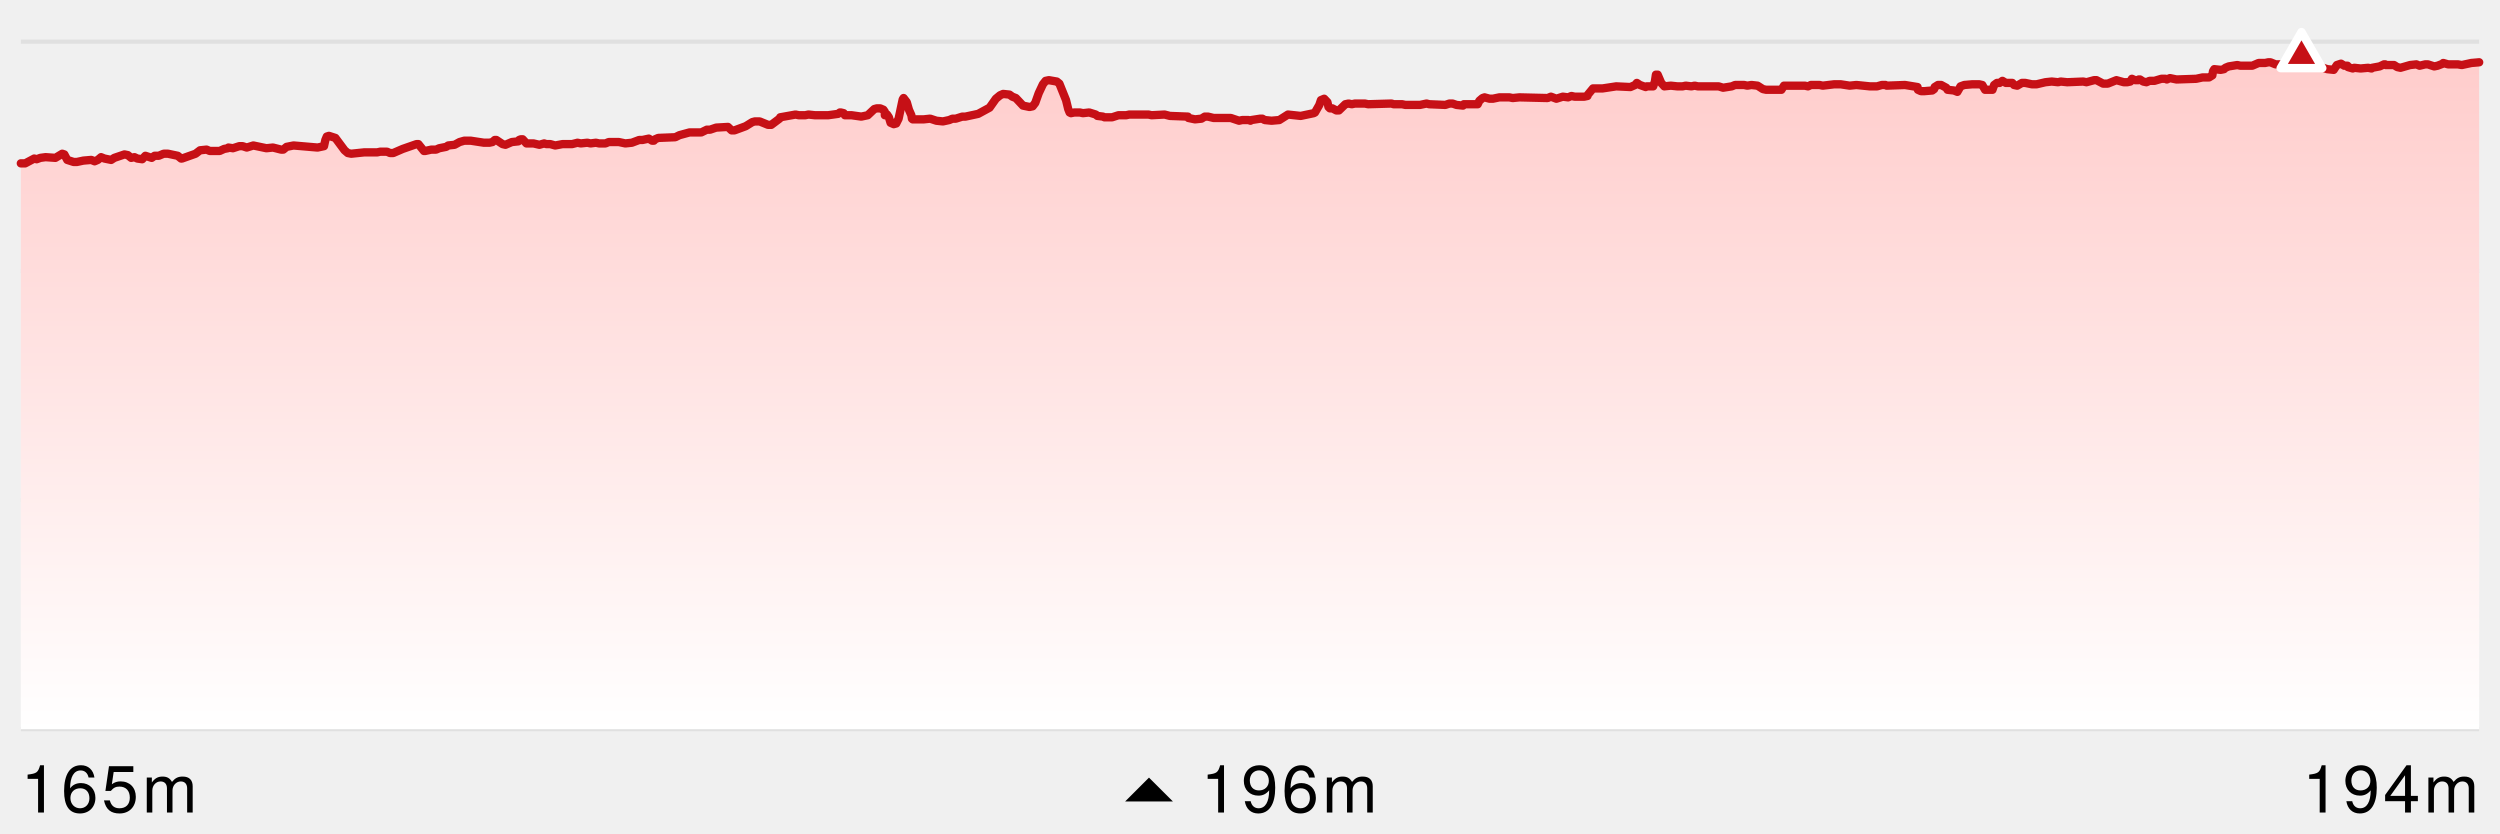
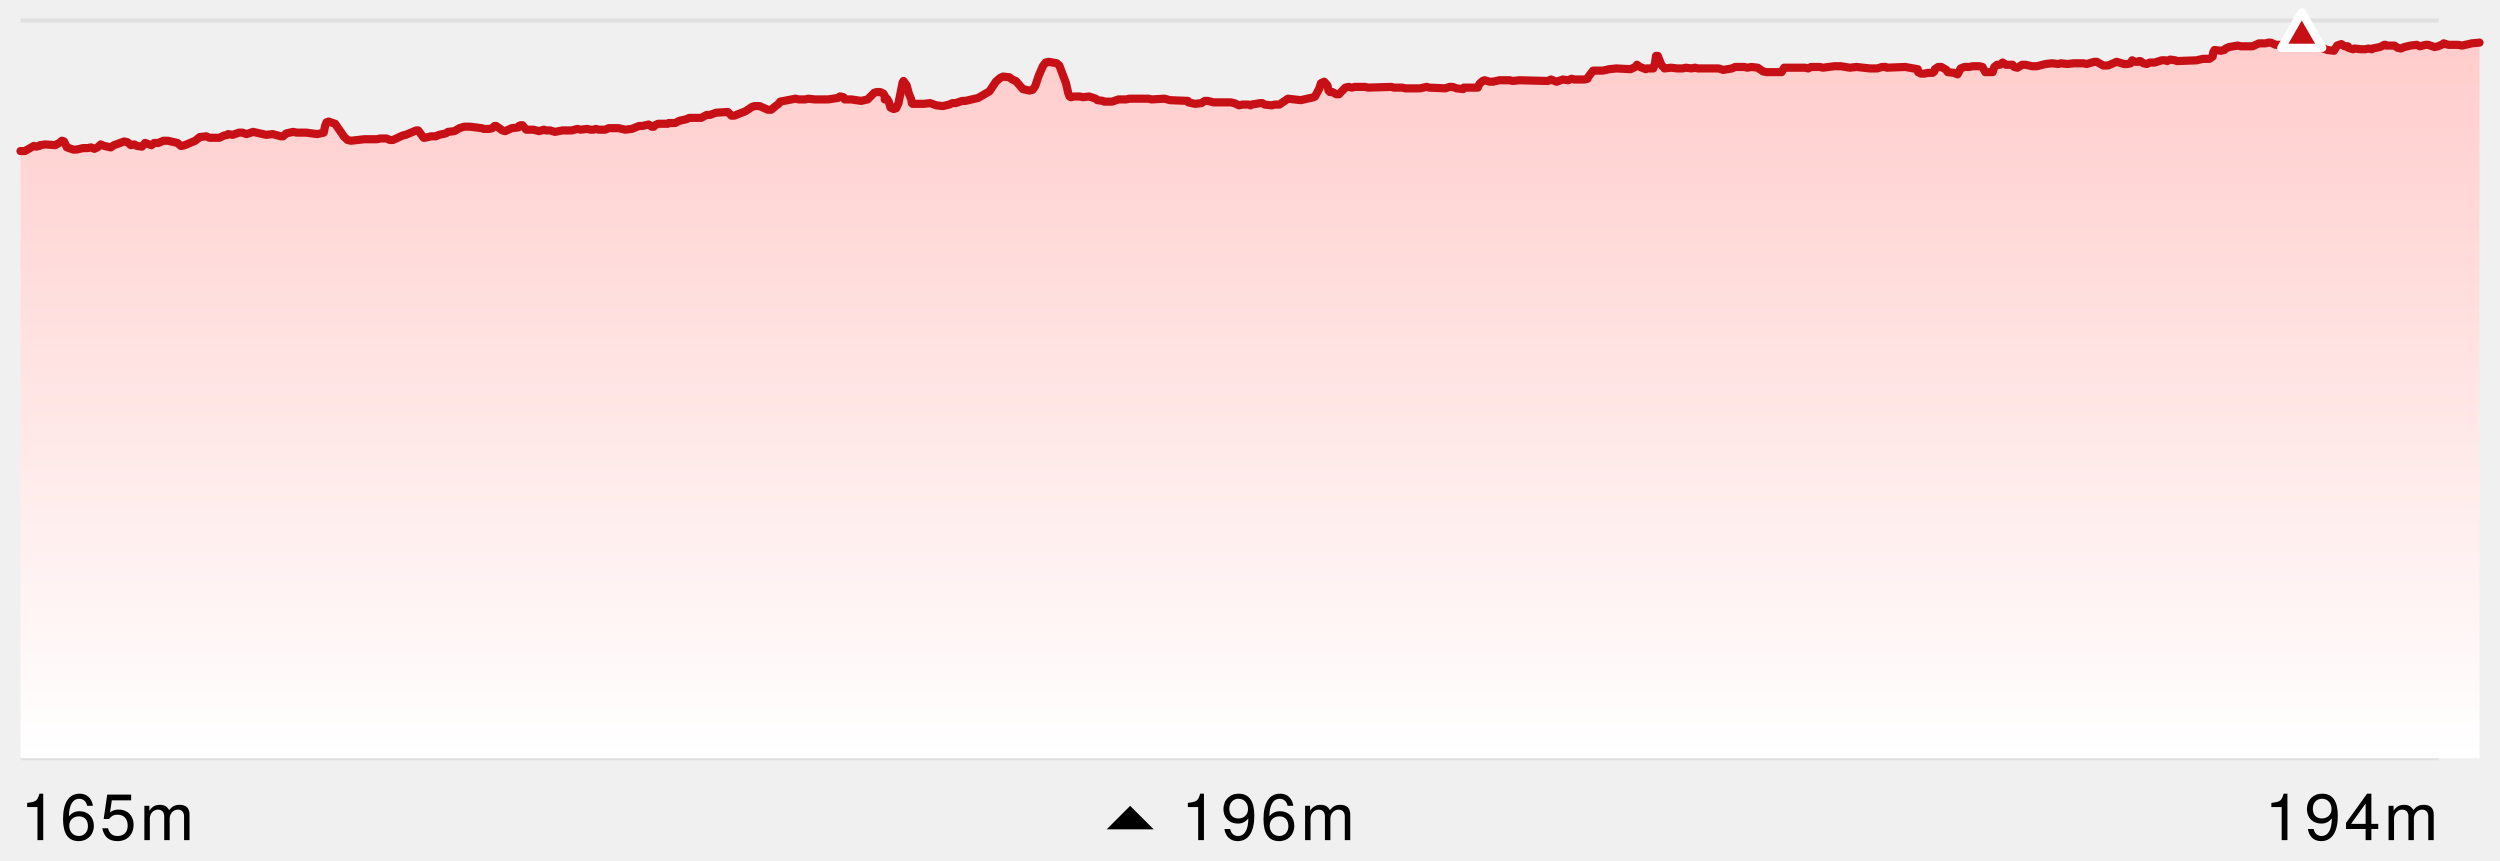
- <svg xmlns="http://www.w3.org/2000/svg" version="1.1" width="600" height="200">
-   <line x1="5" y1="10" x2="595" y2="10" stroke-width="1" stroke="#e0e0e0" />
+ <svg xmlns="http://www.w3.org/2000/svg" version="1.1" width="610" height="210">
+   <line x1="5" y1="5" x2="595" y2="5" stroke-width="1" stroke="#e0e0e0" />
  <line x1="5" y1="65" x2="595" y2="65" stroke-width="1" stroke="#e0e0e0" />
-   <line x1="5" y1="120" x2="595" y2="120" stroke-width="1" stroke="#e0e0e0" />
-   <line x1="5" y1="175" x2="595" y2="175" stroke-width="1" stroke="#e0e0e0" />
+   <line x1="5" y1="125" x2="595" y2="125" stroke-width="1" stroke="#e0e0e0" />
+   <line x1="5" y1="185" x2="595" y2="185" stroke-width="1" stroke="#e0e0e0" />
  <defs>
    <linearGradient x1="0" y1="0" x2="0" y2="1" id="SvgjsLinearGradient1012">
      <stop stop-opacity="1" stop-color="#ffcccb" offset="0" />
      <stop stop-opacity="1" stop-color="#ffffff" offset="1" />
    </linearGradient>
  </defs>
-   <path d="M5 39.205 L6.044 39.205 L8.215 38.05 L8.802 38.215 L9.699 37.885 L10.944 37.72 L13.297 37.885 L14.942 36.895 L15.442 37.06 L16.141 38.38 L17.682 38.875 L18.447 38.875 L20 38.545 L21.91 38.38 L22.708 38.71 L23.472 38.38 L24.258 37.72 L25.065 38.05 L26.677 38.38 L27.44 37.885 L29.869 37.06 L30.675 37.225 L31.482 37.885 L32.277 37.72 L32.953 38.05 L34.128 38.215 L34.894 37.39 L36.404 37.885 L37.095 37.39 L38.088 37.39 L39.272 36.895 L40.327 36.895 L42.667 37.39 L43.466 38.05 L43.678 38.05 L46.936 36.895 L48.011 36.07 L49.582 35.905 L50.342 36.235 L52.71 36.235 L53.803 35.74 L54.691 35.575 L54.826 35.41 L55.907 35.575 L57.438 35.08 L58.218 35.08 L59.223 35.41 L60.8 34.915 L63.939 35.575 L65.507 35.41 L67.458 35.905 L67.991 35.905 L68.783 35.245 L70.453 34.915 L76.222 35.41 L77.758 35.08 L78.085 33.595 L78.432 32.77 L78.939 32.605 L80.488 33.1 L82.699 36.07 L83.476 36.73 L84.29 36.895 L87.44 36.565 L90.54 36.565 L91.291 36.4 L92.862 36.4 L93.616 36.73 L94.364 36.73 L96.652 35.74 L99.963 34.585 L100.417 34.585 L101.749 36.235 L102.023 36.235 L103.541 35.905 L104.674 35.905 L105.418 35.575 L107.09 35.245 L107.565 34.915 L109.1 34.75 L110.302 34.09 L111.449 33.76 L112.931 33.76 L116.157 34.255 L117.452 34.255 L118.199 34.09 L118.751 33.595 L119.13 33.595 L120.614 34.585 L121.31 34.75 L122.841 34.09 L124.391 33.925 L124.588 33.595 L124.981 33.43 L125.438 33.43 L126.346 34.42 L128.029 34.42 L129.455 34.75 L130.596 34.42 L131.126 34.585 L132.063 34.585 L133.251 34.915 L135.011 34.585 L137.301 34.585 L138.612 34.255 L139.387 34.42 L140.962 34.255 L141.735 34.42 L143.027 34.255 L143.78 34.42 L145.319 34.42 L146.106 34.09 L148.522 34.09 L150.087 34.42 L151.644 34.255 L153.404 33.595 L154.184 33.595 L155.713 33.265 L156.495 33.76 L156.932 33.76 L157.218 33.43 L157.986 33.1 L162.065 32.935 L163.072 32.44 L165.491 31.78 L168.303 31.78 L169.653 31.12 L170.428 31.12 L171.881 30.625 L174.71 30.46 L175.582 31.285 L176.279 31.285 L178.96 30.295 L180.554 29.305 L181.176 29.14 L182.31 29.14 L184.337 29.965 L185.099 29.965 L187.078 28.48 L187.25 28.15 L190.933 27.49 L191.718 27.655 L193.268 27.655 L194.027 27.49 L195.581 27.655 L198.769 27.655 L201.143 27.325 L201.571 26.995 L201.804 26.995 L202.483 27.16 L202.774 27.655 L204.369 27.655 L206.706 27.985 L208.262 27.655 L209.832 26.17 L210.442 26.005 L211.248 26.005 L212.024 26.335 L212.358 26.83 L212.359 27.655 L212.895 27.49 L213.336 28.15 L213.737 29.47 L214.5 29.8 L215.092 29.635 L215.665 28.48 L216.647 23.86 L216.862 23.53 L217.624 24.52 L218.145 26.335 L218.728 27.655 L218.86 28.48 L219.046 28.645 L221.691 28.645 L223.235 28.48 L224.739 28.975 L226.304 29.14 L227.823 28.81 L228.595 28.48 L229.393 28.48 L230.958 27.985 L231.713 27.985 L234.767 27.325 L237.495 25.84 L239.013 23.695 L240.012 22.87 L240.757 22.54 L242.277 22.705 L242.96 23.2 L243.805 23.53 L245.511 25.345 L247.088 25.675 L247.836 25.51 L248.465 24.685 L249.288 22.375 L250.293 20.23 L250.948 19.405 L251.734 19.24 L253.633 19.57 L254.25 20.065 L255.847 24.025 L256.372 26.17 L256.704 26.995 L257.033 27.16 L257.856 26.995 L259.156 26.995 L259.902 27.16 L261.41 26.995 L262.999 27.49 L263.371 27.82 L264.725 27.985 L265.044 28.15 L266.904 28.15 L268.432 27.655 L270.285 27.655 L271.036 27.49 L275.626 27.49 L276.376 27.655 L279.501 27.49 L280.774 27.82 L285.102 27.985 L285.22 28.315 L286.808 28.645 L288.349 28.48 L289.152 27.985 L289.9 27.985 L291.278 28.315 L295.395 28.315 L297.371 28.975 L298.148 28.81 L299.67 28.81 L300.113 28.975 L300.331 28.81 L302.468 28.48 L302.956 28.48 L303.527 28.81 L305.171 28.975 L307.034 28.81 L309.114 27.49 L312.164 27.82 L315.299 27.16 L315.596 26.995 L316.638 25.18 L317.024 24.025 L317.799 23.695 L318.582 24.52 L318.839 25.675 L319.178 26.005 L319.773 26.005 L320.716 26.5 L321.341 26.5 L322.876 25.015 L323.671 24.85 L324.436 25.015 L325.194 24.85 L327.551 24.85 L328.355 25.015 L333.973 24.85 L334.45 25.015 L336.503 25.015 L337.3 25.18 L340.793 25.18 L342.37 24.85 L343.014 25.015 L346.877 25.18 L347.863 24.85 L348.615 24.85 L349.563 25.18 L351.113 25.345 L351.312 25.015 L354.654 25.015 L355.038 24.19 L355.808 23.53 L356.294 23.365 L357.511 23.695 L358.279 23.695 L359.851 23.365 L362.248 23.365 L363.044 23.53 L364.675 23.365 L371.428 23.53 L372.219 23.2 L373.528 23.695 L375.079 23.2 L376.339 23.365 L377.147 23.035 L377.889 23.2 L380.236 23.2 L380.995 23.035 L381.097 22.705 L382.327 21.22 L384.634 21.22 L387.901 20.725 L391.297 20.89 L392.43 20.395 L392.844 19.9 L393.586 20.395 L394.961 20.89 L395.207 20.725 L396.761 20.725 L397.17 19.57 L397.421 17.92 L397.844 17.92 L398.692 19.9 L399.44 20.725 L401 20.56 L402.553 20.725 L403.812 20.725 L404.569 20.56 L405.921 20.725 L406.735 20.56 L407.49 20.725 L412.471 20.725 L413.544 21.055 L415.615 20.725 L416.417 20.395 L418.586 20.395 L419.353 20.56 L420.351 20.395 L421.814 20.56 L423.104 21.385 L423.899 21.55 L427.537 21.55 L428.153 20.56 L433.146 20.56 L433.923 20.725 L434.623 20.395 L436.695 20.395 L437.454 20.56 L440.216 20.23 L441.768 20.23 L443.922 20.56 L445.532 20.395 L448.751 20.725 L450.485 20.725 L451.648 20.395 L452.536 20.395 L452.797 20.56 L457.191 20.395 L460.21 20.89 L460.302 21.55 L461.023 21.88 L461.827 21.88 L463.748 21.715 L464.191 21.385 L464.325 20.89 L465.111 20.395 L465.881 20.395 L467.101 21.055 L467.412 21.55 L468.937 21.715 L469.769 22.045 L470.523 20.725 L471.432 20.395 L473.357 20.23 L475.008 20.23 L475.752 20.395 L476.415 21.55 L478.192 21.55 L478.586 20.395 L479.269 19.9 L479.914 19.9 L480.588 19.405 L481.405 19.9 L482.956 19.9 L483.364 20.395 L484.133 20.56 L485.265 19.9 L486.069 19.9 L487.662 20.23 L488.784 20.23 L490.885 19.735 L492.413 19.57 L493.946 19.735 L494.554 19.57 L496.14 19.735 L499.979 19.57 L500.742 19.735 L502.587 19.24 L503.158 19.24 L504.734 20.065 L505.883 20.065 L507.932 19.24 L509.72 19.735 L510.534 19.735 L511.281 19.57 L511.658 18.91 L512.391 19.24 L513.168 19.24 L513.305 19.075 L513.597 19.075 L514.364 19.57 L515.147 19.735 L515.892 19.405 L517.054 19.405 L518.726 18.91 L519.706 18.91 L520.034 19.075 L520.785 18.745 L522.371 19.075 L527.092 18.91 L528.628 18.58 L530.168 18.58 L530.964 18.085 L531.115 17.095 L531.42 16.6 L532.962 16.765 L533.759 16.6 L534.083 16.27 L534.891 15.94 L536.937 15.61 L537.73 15.775 L540.533 15.775 L542.074 15.115 L543.612 15.115 L544.394 14.95 L544.904 14.95 L546.126 15.445 L547.455 15.445 L549.058 15.115 L549.842 15.445 L550.731 14.62 L550.912 13.795 L552.352 13.465 L553.887 13.795 L554.642 14.29 L555.35 15.28 L556.403 16.105 L557.016 16.105 L558.545 16.6 L560.084 16.765 L560.843 15.61 L561.844 15.28 L562.633 15.775 L563.395 15.775 L563.517 16.105 L564.665 16.435 L565.031 16.27 L566.547 16.435 L568.356 16.27 L569.168 16.435 L569.313 16.27 L571.11 15.94 L572.163 15.445 L572.453 15.445 L572.586 15.61 L574.576 15.61 L575.352 16.105 L576.121 16.27 L578.418 15.61 L579.942 15.445 L580.703 15.775 L582.065 15.445 L582.693 15.445 L584.214 15.94 L585.008 15.775 L586.289 15.28 L586.383 15.115 L587.551 15.445 L589.887 15.445 L590.825 15.61 L593.119 15.115 L595 14.95 L 595 175 L 5 175 Z" fill="url(#SvgjsLinearGradient1012)" stroke="none" />
-   <path d="M5 39.205 L6.044 39.205 L8.215 38.05 L8.802 38.215 L9.699 37.885 L10.944 37.72 L13.297 37.885 L14.942 36.895 L15.442 37.06 L16.141 38.38 L17.682 38.875 L18.447 38.875 L20 38.545 L21.91 38.38 L22.708 38.71 L23.472 38.38 L24.258 37.72 L25.065 38.05 L26.677 38.38 L27.44 37.885 L29.869 37.06 L30.675 37.225 L31.482 37.885 L32.277 37.72 L32.953 38.05 L34.128 38.215 L34.894 37.39 L36.404 37.885 L37.095 37.39 L38.088 37.39 L39.272 36.895 L40.327 36.895 L42.667 37.39 L43.466 38.05 L43.678 38.05 L46.936 36.895 L48.011 36.07 L49.582 35.905 L50.342 36.235 L52.71 36.235 L53.803 35.74 L54.691 35.575 L54.826 35.41 L55.907 35.575 L57.438 35.08 L58.218 35.08 L59.223 35.41 L60.8 34.915 L63.939 35.575 L65.507 35.41 L67.458 35.905 L67.991 35.905 L68.783 35.245 L70.453 34.915 L76.222 35.41 L77.758 35.08 L78.085 33.595 L78.432 32.77 L78.939 32.605 L80.488 33.1 L82.699 36.07 L83.476 36.73 L84.29 36.895 L87.44 36.565 L90.54 36.565 L91.291 36.4 L92.862 36.4 L93.616 36.73 L94.364 36.73 L96.652 35.74 L99.963 34.585 L100.417 34.585 L101.749 36.235 L102.023 36.235 L103.541 35.905 L104.674 35.905 L105.418 35.575 L107.09 35.245 L107.565 34.915 L109.1 34.75 L110.302 34.09 L111.449 33.76 L112.931 33.76 L116.157 34.255 L117.452 34.255 L118.199 34.09 L118.751 33.595 L119.13 33.595 L120.614 34.585 L121.31 34.75 L122.841 34.09 L124.391 33.925 L124.588 33.595 L124.981 33.43 L125.438 33.43 L126.346 34.42 L128.029 34.42 L129.455 34.75 L130.596 34.42 L131.126 34.585 L132.063 34.585 L133.251 34.915 L135.011 34.585 L137.301 34.585 L138.612 34.255 L139.387 34.42 L140.962 34.255 L141.735 34.42 L143.027 34.255 L143.78 34.42 L145.319 34.42 L146.106 34.09 L148.522 34.09 L150.087 34.42 L151.644 34.255 L153.404 33.595 L154.184 33.595 L155.713 33.265 L156.495 33.76 L156.932 33.76 L157.218 33.43 L157.986 33.1 L162.065 32.935 L163.072 32.44 L165.491 31.78 L168.303 31.78 L169.653 31.12 L170.428 31.12 L171.881 30.625 L174.71 30.46 L175.582 31.285 L176.279 31.285 L178.96 30.295 L180.554 29.305 L181.176 29.14 L182.31 29.14 L184.337 29.965 L185.099 29.965 L187.078 28.48 L187.25 28.15 L190.933 27.49 L191.718 27.655 L193.268 27.655 L194.027 27.49 L195.581 27.655 L198.769 27.655 L201.143 27.325 L201.571 26.995 L201.804 26.995 L202.483 27.16 L202.774 27.655 L204.369 27.655 L206.706 27.985 L208.262 27.655 L209.832 26.17 L210.442 26.005 L211.248 26.005 L212.024 26.335 L212.358 26.83 L212.359 27.655 L212.895 27.49 L213.336 28.15 L213.737 29.47 L214.5 29.8 L215.092 29.635 L215.665 28.48 L216.647 23.86 L216.862 23.53 L217.624 24.52 L218.145 26.335 L218.728 27.655 L218.86 28.48 L219.046 28.645 L221.691 28.645 L223.235 28.48 L224.739 28.975 L226.304 29.14 L227.823 28.81 L228.595 28.48 L229.393 28.48 L230.958 27.985 L231.713 27.985 L234.767 27.325 L237.495 25.84 L239.013 23.695 L240.012 22.87 L240.757 22.54 L242.277 22.705 L242.96 23.2 L243.805 23.53 L245.511 25.345 L247.088 25.675 L247.836 25.51 L248.465 24.685 L249.288 22.375 L250.293 20.23 L250.948 19.405 L251.734 19.24 L253.633 19.57 L254.25 20.065 L255.847 24.025 L256.372 26.17 L256.704 26.995 L257.033 27.16 L257.856 26.995 L259.156 26.995 L259.902 27.16 L261.41 26.995 L262.999 27.49 L263.371 27.82 L264.725 27.985 L265.044 28.15 L266.904 28.15 L268.432 27.655 L270.285 27.655 L271.036 27.49 L275.626 27.49 L276.376 27.655 L279.501 27.49 L280.774 27.82 L285.102 27.985 L285.22 28.315 L286.808 28.645 L288.349 28.48 L289.152 27.985 L289.9 27.985 L291.278 28.315 L295.395 28.315 L297.371 28.975 L298.148 28.81 L299.67 28.81 L300.113 28.975 L300.331 28.81 L302.468 28.48 L302.956 28.48 L303.527 28.81 L305.171 28.975 L307.034 28.81 L309.114 27.49 L312.164 27.82 L315.299 27.16 L315.596 26.995 L316.638 25.18 L317.024 24.025 L317.799 23.695 L318.582 24.52 L318.839 25.675 L319.178 26.005 L319.773 26.005 L320.716 26.5 L321.341 26.5 L322.876 25.015 L323.671 24.85 L324.436 25.015 L325.194 24.85 L327.551 24.85 L328.355 25.015 L333.973 24.85 L334.45 25.015 L336.503 25.015 L337.3 25.18 L340.793 25.18 L342.37 24.85 L343.014 25.015 L346.877 25.18 L347.863 24.85 L348.615 24.85 L349.563 25.18 L351.113 25.345 L351.312 25.015 L354.654 25.015 L355.038 24.19 L355.808 23.53 L356.294 23.365 L357.511 23.695 L358.279 23.695 L359.851 23.365 L362.248 23.365 L363.044 23.53 L364.675 23.365 L371.428 23.53 L372.219 23.2 L373.528 23.695 L375.079 23.2 L376.339 23.365 L377.147 23.035 L377.889 23.2 L380.236 23.2 L380.995 23.035 L381.097 22.705 L382.327 21.22 L384.634 21.22 L387.901 20.725 L391.297 20.89 L392.43 20.395 L392.844 19.9 L393.586 20.395 L394.961 20.89 L395.207 20.725 L396.761 20.725 L397.17 19.57 L397.421 17.92 L397.844 17.92 L398.692 19.9 L399.44 20.725 L401 20.56 L402.553 20.725 L403.812 20.725 L404.569 20.56 L405.921 20.725 L406.735 20.56 L407.49 20.725 L412.471 20.725 L413.544 21.055 L415.615 20.725 L416.417 20.395 L418.586 20.395 L419.353 20.56 L420.351 20.395 L421.814 20.56 L423.104 21.385 L423.899 21.55 L427.537 21.55 L428.153 20.56 L433.146 20.56 L433.923 20.725 L434.623 20.395 L436.695 20.395 L437.454 20.56 L440.216 20.23 L441.768 20.23 L443.922 20.56 L445.532 20.395 L448.751 20.725 L450.485 20.725 L451.648 20.395 L452.536 20.395 L452.797 20.56 L457.191 20.395 L460.21 20.89 L460.302 21.55 L461.023 21.88 L461.827 21.88 L463.748 21.715 L464.191 21.385 L464.325 20.89 L465.111 20.395 L465.881 20.395 L467.101 21.055 L467.412 21.55 L468.937 21.715 L469.769 22.045 L470.523 20.725 L471.432 20.395 L473.357 20.23 L475.008 20.23 L475.752 20.395 L476.415 21.55 L478.192 21.55 L478.586 20.395 L479.269 19.9 L479.914 19.9 L480.588 19.405 L481.405 19.9 L482.956 19.9 L483.364 20.395 L484.133 20.56 L485.265 19.9 L486.069 19.9 L487.662 20.23 L488.784 20.23 L490.885 19.735 L492.413 19.57 L493.946 19.735 L494.554 19.57 L496.14 19.735 L499.979 19.57 L500.742 19.735 L502.587 19.24 L503.158 19.24 L504.734 20.065 L505.883 20.065 L507.932 19.24 L509.72 19.735 L510.534 19.735 L511.281 19.57 L511.658 18.91 L512.391 19.24 L513.168 19.24 L513.305 19.075 L513.597 19.075 L514.364 19.57 L515.147 19.735 L515.892 19.405 L517.054 19.405 L518.726 18.91 L519.706 18.91 L520.034 19.075 L520.785 18.745 L522.371 19.075 L527.092 18.91 L528.628 18.58 L530.168 18.58 L530.964 18.085 L531.115 17.095 L531.42 16.6 L532.962 16.765 L533.759 16.6 L534.083 16.27 L534.891 15.94 L536.937 15.61 L537.73 15.775 L540.533 15.775 L542.074 15.115 L543.612 15.115 L544.394 14.95 L544.904 14.95 L546.126 15.445 L547.455 15.445 L549.058 15.115 L549.842 15.445 L550.731 14.62 L550.912 13.795 L552.352 13.465 L553.887 13.795 L554.642 14.29 L555.35 15.28 L556.403 16.105 L557.016 16.105 L558.545 16.6 L560.084 16.765 L560.843 15.61 L561.844 15.28 L562.633 15.775 L563.395 15.775 L563.517 16.105 L564.665 16.435 L565.031 16.27 L566.547 16.435 L568.356 16.27 L569.168 16.435 L569.313 16.27 L571.11 15.94 L572.163 15.445 L572.453 15.445 L572.586 15.61 L574.576 15.61 L575.352 16.105 L576.121 16.27 L578.418 15.61 L579.942 15.445 L580.703 15.775 L582.065 15.445 L582.693 15.445 L584.214 15.94 L585.008 15.775 L586.289 15.28 L586.383 15.115 L587.551 15.445 L589.887 15.445 L590.825 15.61 L593.119 15.115 L595 14.95" fill="none" stroke-linejoin="round" stroke-linecap="round" stroke-width="2" stroke="#c61016" />
+   <path d="M5 36.86 L6.061 36.86 L8.27 35.6 L8.867 35.78 L9.615 35.6 L9.778 35.42 L11.045 35.24 L13.437 35.42 L14.462 34.88 L15.111 34.34 L15.619 34.52 L16.329 35.96 L17.897 36.5 L18.675 36.5 L20.254 36.14 L21.38 36.14 L22.197 35.96 L23.008 36.32 L23.785 35.96 L24.584 35.24 L25.405 35.6 L27.044 35.96 L27.82 35.42 L30.29 34.52 L31.11 34.7 L31.931 35.42 L32.739 35.24 L33.427 35.6 L34.622 35.78 L35.401 34.88 L36.936 35.42 L37.639 34.88 L38.648 34.88 L39.853 34.34 L40.926 34.34 L43.306 34.88 L44.118 35.6 L44.333 35.6 L45.091 35.42 L47.647 34.34 L48.74 33.44 L50.338 33.26 L51.111 33.62 L53.518 33.62 L54.63 33.08 L55.533 32.9 L55.67 32.72 L56.769 32.9 L58.327 32.36 L59.12 32.36 L60.142 32.72 L61.745 32.18 L64.938 32.9 L66.532 32.72 L68.517 33.26 L69.058 33.26 L69.864 32.54 L71.563 32.18 L72.37 32.36 L74.707 32.36 L77.429 32.72 L78.991 32.36 L79.324 30.74 L79.676 29.84 L80.192 29.66 L81.768 30.2 L84.016 33.44 L84.806 34.16 L85.634 34.34 L88.837 33.98 L91.99 33.98 L92.753 33.8 L94.351 33.8 L95.118 34.16 L95.878 34.16 L98.205 33.08 L98.99 32.9 L101.572 31.82 L102.034 31.82 L103.389 33.62 L103.667 33.62 L105.211 33.26 L106.363 33.26 L107.12 32.9 L108.821 32.54 L109.303 32.18 L110.864 32 L112.087 31.28 L113.253 30.92 L114.76 30.92 L117.565 31.28 L118.041 31.46 L119.358 31.46 L120.117 31.28 L120.679 30.74 L121.064 30.74 L122.574 31.82 L123.282 32 L124.838 31.28 L126.414 31.1 L126.614 30.74 L127.015 30.56 L127.479 30.56 L128.402 31.64 L130.115 31.64 L131.564 32 L132.725 31.64 L133.264 31.82 L134.217 31.82 L135.424 32.18 L137.215 31.82 L139.543 31.82 L140.876 31.46 L141.665 31.64 L143.266 31.46 L144.053 31.64 L144.815 31.64 L145.366 31.46 L146.132 31.64 L147.697 31.64 L148.498 31.28 L150.954 31.28 L152.546 31.64 L154.13 31.46 L155.919 30.74 L156.712 30.74 L158.267 30.38 L159.063 30.92 L159.507 30.92 L159.798 30.56 L160.579 30.2 L162.957 30.2 L163.154 30.02 L164.728 30.02 L165.751 29.48 L167.353 29.12 L168.211 28.76 L171.071 28.76 L172.443 28.04 L173.232 28.04 L174.71 27.5 L177.587 27.32 L178.473 28.22 L179.182 28.22 L181.908 27.14 L183.53 26.06 L184.162 25.88 L185.315 25.88 L187.376 26.78 L188.152 26.78 L190.164 25.16 L190.339 24.8 L194.085 24.08 L194.883 24.26 L196.459 24.26 L197.231 24.08 L198.811 24.26 L202.054 24.26 L204.467 23.9 L204.903 23.54 L205.14 23.54 L205.83 23.72 L206.126 24.26 L207.749 24.26 L210.125 24.62 L211.707 24.26 L213.304 22.64 L213.925 22.46 L214.744 22.46 L215.532 22.82 L215.872 23.36 L215.874 24.26 L216.419 24.08 L216.867 24.8 L217.275 26.24 L218.051 26.6 L218.652 26.42 L219.235 25.16 L220.234 20.12 L220.453 19.76 L221.227 20.84 L221.757 22.82 L222.35 24.26 L222.485 25.16 L222.674 25.34 L225.364 25.34 L226.934 25.16 L228.463 25.7 L230.055 25.88 L231.6 25.52 L232.384 25.16 L233.196 25.16 L234.788 24.62 L235.556 24.62 L238.661 23.9 L241.436 22.28 L242.98 19.94 L243.996 19.04 L244.752 18.68 L246.299 18.86 L246.994 19.4 L247.852 19.76 L249.587 21.74 L251.192 22.1 L251.952 21.92 L252.592 21.02 L253.429 18.5 L254.45 16.16 L255.116 15.26 L255.916 15.08 L257.847 15.44 L258.474 15.98 L260.098 20.3 L260.632 22.64 L260.97 23.54 L261.305 23.72 L262.142 23.54 L263.464 23.54 L264.222 23.72 L265.756 23.54 L267.372 24.08 L267.75 24.44 L269.127 24.62 L269.451 24.8 L271.343 24.8 L272.897 24.26 L274.781 24.26 L275.545 24.08 L280.213 24.08 L280.976 24.26 L284.154 24.08 L285.448 24.44 L289.85 24.62 L289.969 24.98 L291.585 25.34 L293.151 25.16 L293.968 24.62 L294.729 24.62 L296.13 24.98 L300.317 24.98 L301.131 25.16 L302.326 25.7 L303.117 25.52 L304.664 25.52 L305.115 25.7 L305.337 25.52 L307.51 25.16 L308.006 25.16 L308.587 25.52 L310.259 25.7 L311.053 25.52 L312.154 25.52 L314.269 24.08 L317.37 24.44 L320.558 23.72 L320.86 23.54 L321.92 21.56 L322.312 20.3 L323.1 19.94 L323.897 20.84 L324.158 22.1 L324.503 22.46 L325.109 22.46 L326.067 23 L326.703 23 L328.264 21.38 L329.072 21.2 L329.85 21.38 L330.621 21.2 L333.018 21.2 L333.835 21.38 L339.549 21.2 L340.034 21.38 L342.122 21.38 L342.932 21.56 L346.484 21.56 L348.088 21.2 L348.743 21.38 L352.672 21.56 L353.674 21.2 L354.439 21.2 L355.403 21.56 L356.979 21.74 L357.182 21.38 L360.58 21.38 L360.97 20.48 L361.754 19.76 L362.248 19.58 L363.486 19.94 L364.267 19.94 L365.866 19.58 L368.303 19.58 L369.113 19.76 L370.771 19.58 L377.638 19.76 L378.443 19.4 L379.774 19.94 L381.351 19.4 L382.633 19.58 L383.454 19.22 L384.21 19.4 L386.596 19.4 L387.367 19.22 L387.472 18.86 L388.722 17.24 L391.068 17.24 L392.647 16.88 L394.391 16.7 L397.845 16.88 L398.997 16.34 L399.417 15.8 L400.173 16.34 L401.57 16.88 L401.821 16.7 L403.401 16.7 L403.816 15.44 L404.072 13.64 L404.503 13.64 L405.365 15.8 L406.126 16.7 L407.712 16.52 L409.291 16.7 L410.572 16.7 L411.341 16.52 L412.716 16.7 L413.544 16.52 L414.312 16.7 L419.378 16.7 L420.468 17.06 L422.575 16.7 L423.39 16.34 L425.596 16.34 L426.376 16.52 L427.391 16.34 L428.879 16.52 L430.191 17.42 L430.999 17.6 L434.699 17.6 L435.326 16.52 L440.402 16.52 L441.193 16.7 L441.904 16.34 L444.012 16.34 L444.784 16.52 L447.593 16.16 L449.171 16.16 L451.362 16.52 L452.998 16.34 L456.272 16.7 L458.036 16.7 L459.218 16.34 L460.121 16.34 L460.387 16.52 L464.855 16.34 L467.925 16.88 L468.019 17.6 L468.752 17.96 L469.569 17.96 L470.373 17.78 L471.524 17.78 L471.974 17.42 L472.11 16.88 L472.91 16.34 L473.693 16.34 L474.933 17.06 L475.249 17.6 L476.8 17.78 L477.647 18.14 L478.413 16.7 L479.338 16.34 L480.502 16.34 L481.295 16.16 L482.974 16.16 L483.731 16.34 L484.405 17.6 L486.212 17.6 L486.613 16.34 L487.308 15.8 L487.964 15.8 L488.649 15.26 L489.48 15.8 L491.057 15.8 L491.472 16.34 L492.253 16.52 L493.406 15.8 L494.223 15.8 L495.843 16.16 L496.984 16.16 L499.121 15.62 L500.674 15.44 L502.233 15.62 L502.851 15.44 L504.464 15.62 L506.014 15.44 L508.369 15.44 L509.144 15.62 L511.02 15.08 L511.601 15.08 L513.204 15.98 L514.372 15.98 L516.456 15.08 L518.274 15.62 L519.103 15.62 L519.862 15.44 L520.246 14.72 L520.991 15.08 L521.781 15.08 L521.92 14.9 L522.218 14.9 L522.997 15.44 L523.794 15.62 L524.551 15.26 L525.733 15.26 L527.433 14.72 L528.43 14.72 L528.764 14.9 L529.527 14.54 L530.83 14.72 L531.14 14.9 L535.941 14.72 L537.503 14.36 L539.069 14.36 L539.879 13.82 L540.033 12.74 L540.342 12.2 L541.91 12.38 L542.721 12.2 L543.051 11.84 L543.872 11.48 L545.953 11.12 L546.759 11.3 L549.609 11.3 L551.177 10.58 L552.741 10.58 L553.537 10.4 L554.055 10.4 L555.298 10.94 L556.649 10.94 L558.28 10.58 L559.077 10.94 L559.981 10.04 L560.165 9.14 L561.629 8.78 L563.19 9.14 L563.958 9.68 L564.678 10.76 L565.749 11.66 L566.372 11.66 L567.927 12.2 L569.492 12.38 L570.264 11.12 L571.282 10.76 L572.084 11.3 L572.859 11.3 L572.983 11.66 L574.151 12.02 L574.523 11.84 L576.065 12.02 L577.118 12.02 L577.904 11.84 L578.73 12.02 L578.877 11.84 L580.706 11.48 L581.776 10.94 L582.07 10.94 L582.206 11.12 L584.23 11.12 L585.019 11.66 L585.801 11.84 L586.615 11.48 L588.137 11.12 L589.687 10.94 L590.461 11.3 L591.846 10.94 L592.484 10.94 L594.031 11.48 L594.839 11.3 L596.141 10.76 L596.237 10.58 L597.425 10.94 L599.8 10.94 L600.754 11.12 L603.087 10.58 L605 10.4 L 605 185 L 5 185 Z" fill="url(#SvgjsLinearGradient1012)" stroke="none" />
+   <path d="M5 36.86 L6.061 36.86 L8.27 35.6 L8.867 35.78 L9.615 35.6 L9.778 35.42 L11.045 35.24 L13.437 35.42 L14.462 34.88 L15.111 34.34 L15.619 34.52 L16.329 35.96 L17.897 36.5 L18.675 36.5 L20.254 36.14 L21.38 36.14 L22.197 35.96 L23.008 36.32 L23.785 35.96 L24.584 35.24 L25.405 35.6 L27.044 35.96 L27.82 35.42 L30.29 34.52 L31.11 34.7 L31.931 35.42 L32.739 35.24 L33.427 35.6 L34.622 35.78 L35.401 34.88 L36.936 35.42 L37.639 34.88 L38.648 34.88 L39.853 34.34 L40.926 34.34 L43.306 34.88 L44.118 35.6 L44.333 35.6 L45.091 35.42 L47.647 34.34 L48.74 33.44 L50.338 33.26 L51.111 33.62 L53.518 33.62 L54.63 33.08 L55.533 32.9 L55.67 32.72 L56.769 32.9 L58.327 32.36 L59.12 32.36 L60.142 32.72 L61.745 32.18 L64.938 32.9 L66.532 32.72 L68.517 33.26 L69.058 33.26 L69.864 32.54 L71.563 32.18 L72.37 32.36 L74.707 32.36 L77.429 32.72 L78.991 32.36 L79.324 30.74 L79.676 29.84 L80.192 29.66 L81.768 30.2 L84.016 33.44 L84.806 34.16 L85.634 34.34 L88.837 33.98 L91.99 33.98 L92.753 33.8 L94.351 33.8 L95.118 34.16 L95.878 34.16 L98.205 33.08 L98.99 32.9 L101.572 31.82 L102.034 31.82 L103.389 33.62 L103.667 33.62 L105.211 33.26 L106.363 33.26 L107.12 32.9 L108.821 32.54 L109.303 32.18 L110.864 32 L112.087 31.28 L113.253 30.92 L114.76 30.92 L117.565 31.28 L118.041 31.46 L119.358 31.46 L120.117 31.28 L120.679 30.74 L121.064 30.74 L122.574 31.82 L123.282 32 L124.838 31.28 L126.414 31.1 L126.614 30.74 L127.015 30.56 L127.479 30.56 L128.402 31.64 L130.115 31.64 L131.564 32 L132.725 31.64 L133.264 31.82 L134.217 31.82 L135.424 32.18 L137.215 31.82 L139.543 31.82 L140.876 31.46 L141.665 31.64 L143.266 31.46 L144.053 31.64 L144.815 31.64 L145.366 31.46 L146.132 31.64 L147.697 31.64 L148.498 31.28 L150.954 31.28 L152.546 31.64 L154.13 31.46 L155.919 30.74 L156.712 30.74 L158.267 30.38 L159.063 30.92 L159.507 30.92 L159.798 30.56 L160.579 30.2 L162.957 30.2 L163.154 30.02 L164.728 30.02 L165.751 29.48 L167.353 29.12 L168.211 28.76 L171.071 28.76 L172.443 28.04 L173.232 28.04 L174.71 27.5 L177.587 27.32 L178.473 28.22 L179.182 28.22 L181.908 27.14 L183.53 26.06 L184.162 25.88 L185.315 25.88 L187.376 26.78 L188.152 26.78 L190.164 25.16 L190.339 24.8 L194.085 24.08 L194.883 24.26 L196.459 24.26 L197.231 24.08 L198.811 24.26 L202.054 24.26 L204.467 23.9 L204.903 23.54 L205.14 23.54 L205.83 23.72 L206.126 24.26 L207.749 24.26 L210.125 24.62 L211.707 24.26 L213.304 22.64 L213.925 22.46 L214.744 22.46 L215.532 22.82 L215.872 23.36 L215.874 24.26 L216.419 24.08 L216.867 24.8 L217.275 26.24 L218.051 26.6 L218.652 26.42 L219.235 25.16 L220.234 20.12 L220.453 19.76 L221.227 20.84 L221.757 22.82 L222.35 24.26 L222.485 25.16 L222.674 25.34 L225.364 25.34 L226.934 25.16 L228.463 25.7 L230.055 25.88 L231.6 25.52 L232.384 25.16 L233.196 25.16 L234.788 24.62 L235.556 24.62 L238.661 23.9 L241.436 22.28 L242.98 19.94 L243.996 19.04 L244.752 18.68 L246.299 18.86 L246.994 19.4 L247.852 19.76 L249.587 21.74 L251.192 22.1 L251.952 21.92 L252.592 21.02 L253.429 18.5 L254.45 16.16 L255.116 15.26 L255.916 15.08 L257.847 15.44 L258.474 15.98 L260.098 20.3 L260.632 22.64 L260.97 23.54 L261.305 23.72 L262.142 23.54 L263.464 23.54 L264.222 23.72 L265.756 23.54 L267.372 24.08 L267.75 24.44 L269.127 24.62 L269.451 24.8 L271.343 24.8 L272.897 24.26 L274.781 24.26 L275.545 24.08 L280.213 24.08 L280.976 24.26 L284.154 24.08 L285.448 24.44 L289.85 24.62 L289.969 24.98 L291.585 25.34 L293.151 25.16 L293.968 24.62 L294.729 24.62 L296.13 24.98 L300.317 24.98 L301.131 25.16 L302.326 25.7 L303.117 25.52 L304.664 25.52 L305.115 25.7 L305.337 25.52 L307.51 25.16 L308.006 25.16 L308.587 25.52 L310.259 25.7 L311.053 25.52 L312.154 25.52 L314.269 24.08 L317.37 24.44 L320.558 23.72 L320.86 23.54 L321.92 21.56 L322.312 20.3 L323.1 19.94 L323.897 20.84 L324.158 22.1 L324.503 22.46 L325.109 22.46 L326.067 23 L326.703 23 L328.264 21.38 L329.072 21.2 L329.85 21.38 L330.621 21.2 L333.018 21.2 L333.835 21.38 L339.549 21.2 L340.034 21.38 L342.122 21.38 L342.932 21.56 L346.484 21.56 L348.088 21.2 L348.743 21.38 L352.672 21.56 L353.674 21.2 L354.439 21.2 L355.403 21.56 L356.979 21.74 L357.182 21.38 L360.58 21.38 L360.97 20.48 L361.754 19.76 L362.248 19.58 L363.486 19.94 L364.267 19.94 L365.866 19.58 L368.303 19.58 L369.113 19.76 L370.771 19.58 L377.638 19.76 L378.443 19.4 L379.774 19.94 L381.351 19.4 L382.633 19.58 L383.454 19.22 L384.21 19.4 L386.596 19.4 L387.367 19.22 L387.472 18.86 L388.722 17.24 L391.068 17.24 L392.647 16.88 L394.391 16.7 L397.845 16.88 L398.997 16.34 L399.417 15.8 L400.173 16.34 L401.57 16.88 L401.821 16.7 L403.401 16.7 L403.816 15.44 L404.072 13.64 L404.503 13.64 L405.365 15.8 L406.126 16.7 L407.712 16.52 L409.291 16.7 L410.572 16.7 L411.341 16.52 L412.716 16.7 L413.544 16.52 L414.312 16.7 L419.378 16.7 L420.468 17.06 L422.575 16.7 L423.39 16.34 L425.596 16.34 L426.376 16.52 L427.391 16.34 L428.879 16.52 L430.191 17.42 L430.999 17.6 L434.699 17.6 L435.326 16.52 L440.402 16.52 L441.193 16.7 L441.904 16.34 L444.012 16.34 L444.784 16.52 L447.593 16.16 L449.171 16.16 L451.362 16.52 L452.998 16.34 L456.272 16.7 L458.036 16.7 L459.218 16.34 L460.121 16.34 L460.387 16.52 L464.855 16.34 L467.925 16.88 L468.019 17.6 L468.752 17.96 L469.569 17.96 L470.373 17.78 L471.524 17.78 L471.974 17.42 L472.11 16.88 L472.91 16.34 L473.693 16.34 L474.933 17.06 L475.249 17.6 L476.8 17.78 L477.647 18.14 L478.413 16.7 L479.338 16.34 L480.502 16.34 L481.295 16.16 L482.974 16.16 L483.731 16.34 L484.405 17.6 L486.212 17.6 L486.613 16.34 L487.308 15.8 L487.964 15.8 L488.649 15.26 L489.48 15.8 L491.057 15.8 L491.472 16.34 L492.253 16.52 L493.406 15.8 L494.223 15.8 L495.843 16.16 L496.984 16.16 L499.121 15.62 L500.674 15.44 L502.233 15.62 L502.851 15.44 L504.464 15.62 L506.014 15.44 L508.369 15.44 L509.144 15.62 L511.02 15.08 L511.601 15.08 L513.204 15.98 L514.372 15.98 L516.456 15.08 L518.274 15.62 L519.103 15.62 L519.862 15.44 L520.246 14.72 L520.991 15.08 L521.781 15.08 L521.92 14.9 L522.218 14.9 L522.997 15.44 L523.794 15.62 L524.551 15.26 L525.733 15.26 L527.433 14.72 L528.43 14.72 L528.764 14.9 L529.527 14.54 L530.83 14.72 L531.14 14.9 L535.941 14.72 L537.503 14.36 L539.069 14.36 L539.879 13.82 L540.033 12.74 L540.342 12.2 L541.91 12.38 L542.721 12.2 L543.051 11.84 L543.872 11.48 L545.953 11.12 L546.759 11.3 L549.609 11.3 L551.177 10.58 L552.741 10.58 L553.537 10.4 L554.055 10.4 L555.298 10.94 L556.649 10.94 L558.28 10.58 L559.077 10.94 L559.981 10.04 L560.165 9.14 L561.629 8.78 L563.19 9.14 L563.958 9.68 L564.678 10.76 L565.749 11.66 L566.372 11.66 L567.927 12.2 L569.492 12.38 L570.264 11.12 L571.282 10.76 L572.084 11.3 L572.859 11.3 L572.983 11.66 L574.151 12.02 L574.523 11.84 L576.065 12.02 L577.118 12.02 L577.904 11.84 L578.73 12.02 L578.877 11.84 L580.706 11.48 L581.776 10.94 L582.07 10.94 L582.206 11.12 L584.23 11.12 L585.019 11.66 L585.801 11.84 L586.615 11.48 L588.137 11.12 L589.687 10.94 L590.461 11.3 L591.846 10.94 L592.484 10.94 L594.031 11.48 L594.839 11.3 L596.141 10.76 L596.237 10.58 L597.425 10.94 L599.8 10.94 L600.754 11.12 L603.087 10.58 L605 10.4" fill="none" stroke-linejoin="round" stroke-linecap="round" stroke-width="2" stroke="#c61016" />
  <style>
    .label {
      font-family: Helvetica Neue, sans-serif;
      font-size: 16px;
      font-weight: 300;
      letter-spacing: 0.05em;
      dominant-baseline: alphabetical;
    }
  </style>
-   <text x="5" y="195" class="label" text-anchor="start">
+   <text x="5" y="205" class="label" text-anchor="start">
    <tspan dy="0" x="5">165m</tspan>
  </text>
-   <text x="300" y="195" class="label" text-anchor="middle">
+   <text x="300" y="205" class="label" text-anchor="middle">
    <tspan dy="0" x="300">⏶ 196m</tspan>
  </text>
-   <text x="595" y="195" class="label" text-anchor="end">
+   <text x="595" y="205" class="label" text-anchor="end">
    <tspan dy="0" x="595">194m</tspan>
  </text>
-   <polygon points="552.352,7.691 547.352,16.352 557.352,16.352" fill="#c61016" stroke-linejoin="round" stroke-width="2" stroke="white" />
+   <polygon points="561.629,3.006 556.629,11.667 566.629,11.667" fill="#c61016" stroke-linejoin="round" stroke-width="2" stroke="white" />
</svg>
